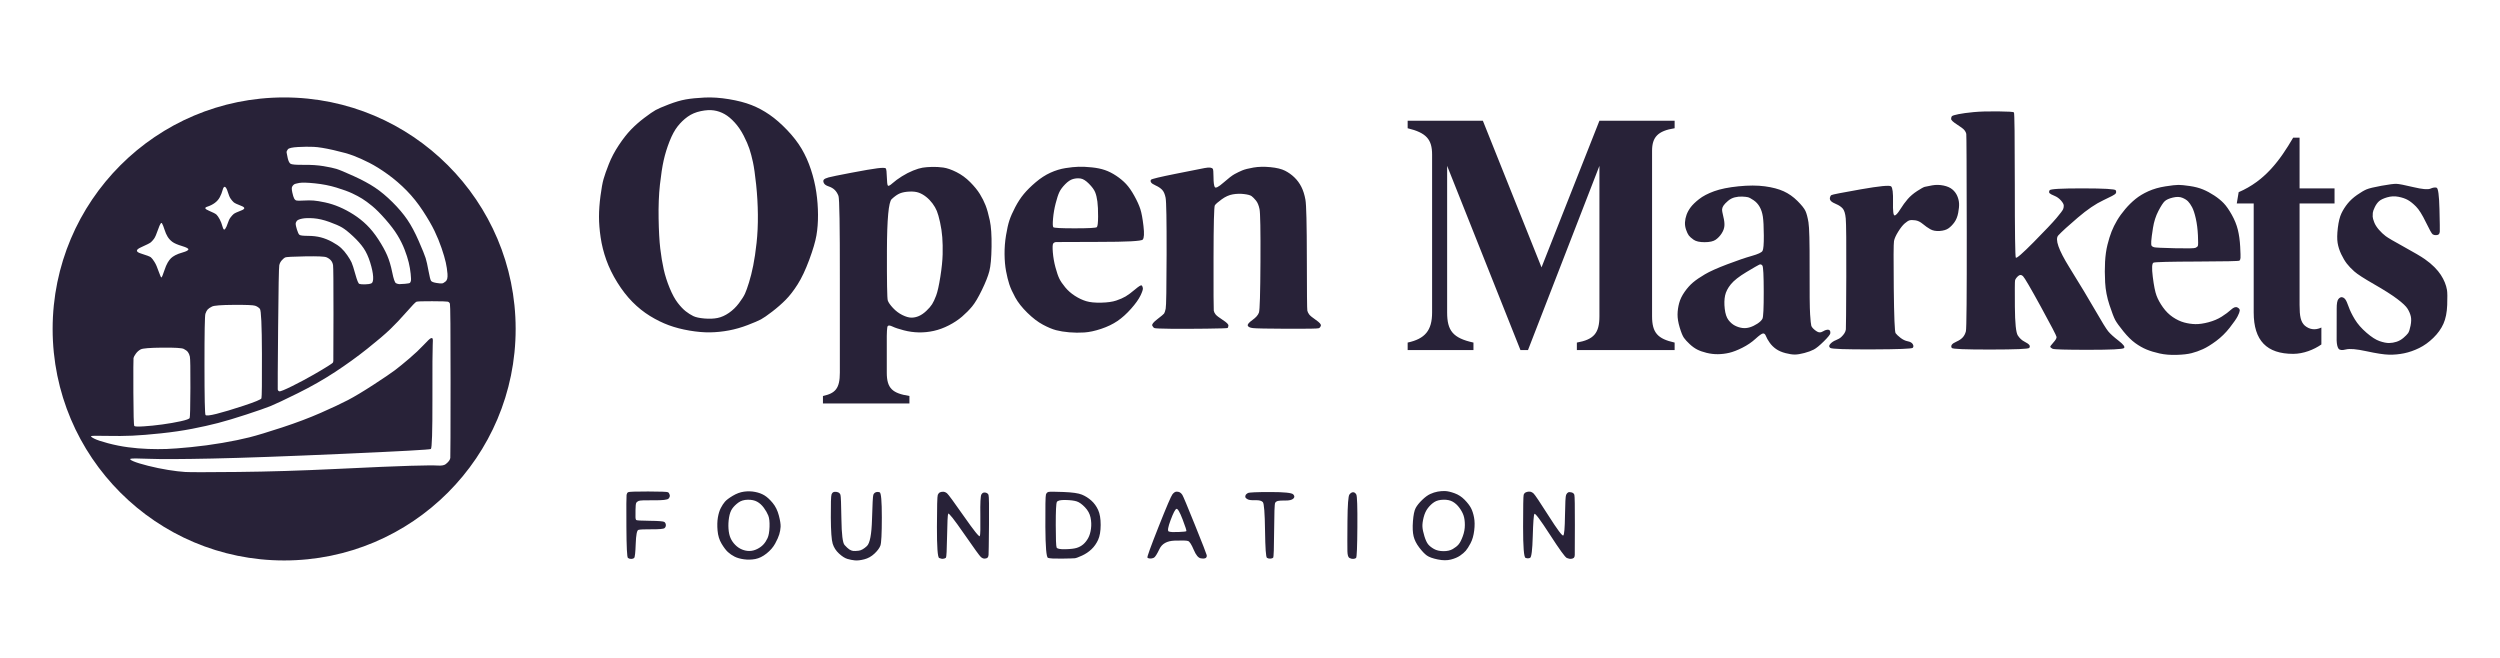
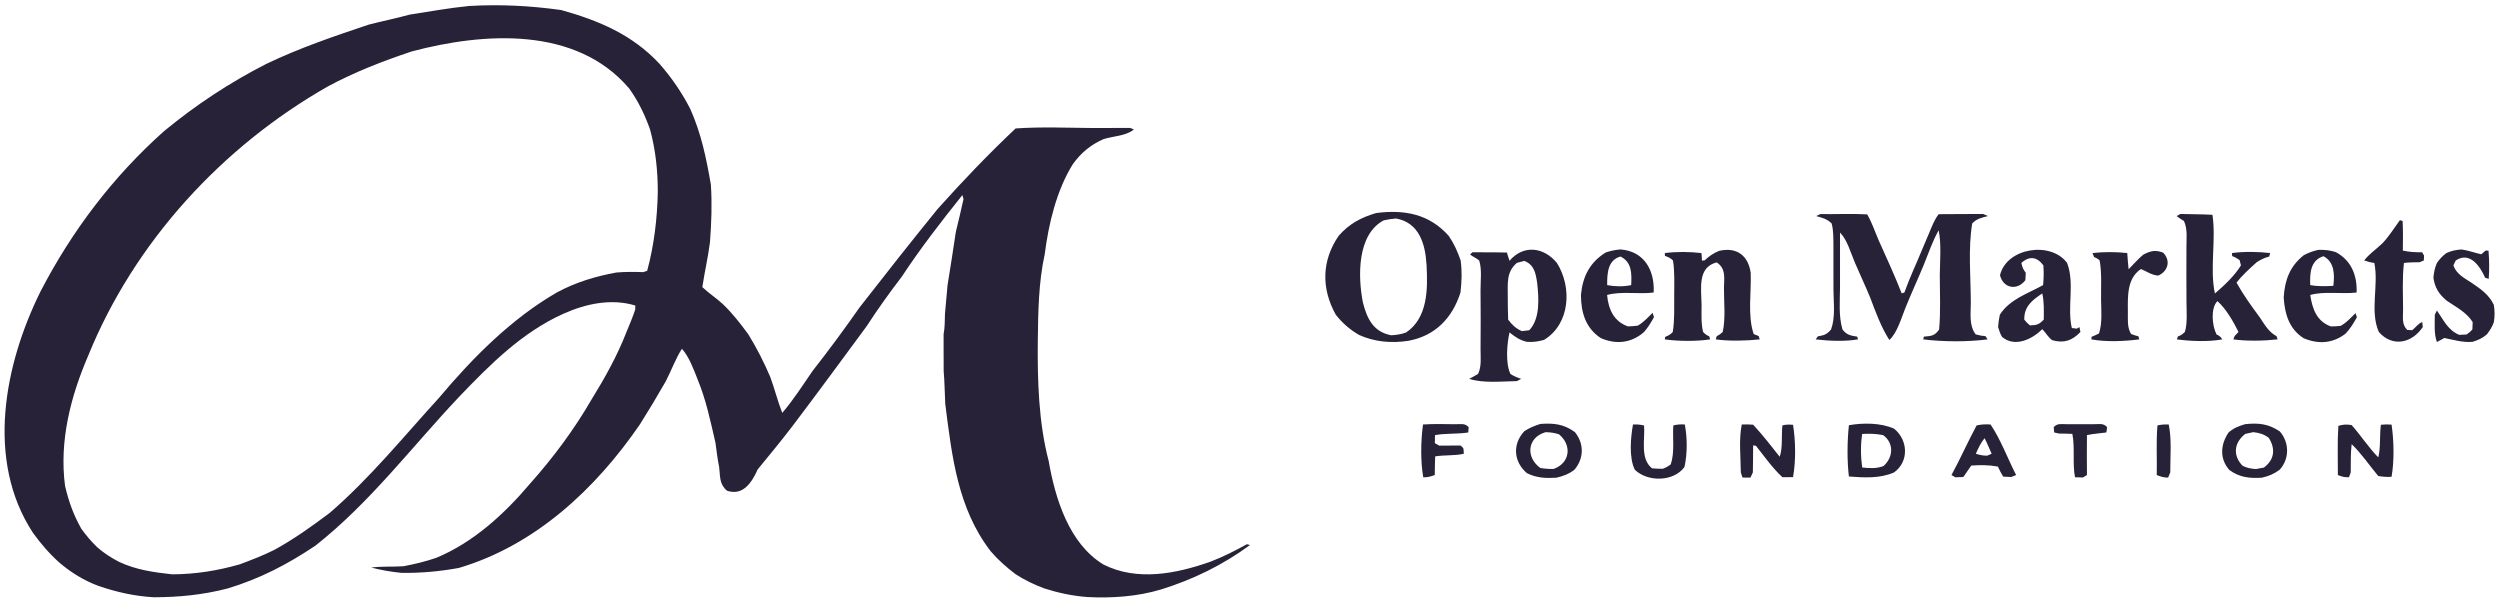
- <svg xmlns="http://www.w3.org/2000/svg" width="1900" height="500" viewBox="0 0 1900 500" role="img">
-   <defs>
-     <clipPath id="clip-40-74p05202900614356-351p8959419877129">
-       <circle cx="215.948" cy="250.0" r="175.948" />
-     </clipPath>
-   </defs>
-   <g clip-path="url(#clip-40-74p05202900614356-351p8959419877129)">
-     <path fill="#282238" fill-rule="evenodd" transform="translate(59.35428 103.9632) scale(2.169584)" d="M-8.921 67.311a81.098 81.098 0 1 0 162.195 0a81.098 81.098 0 1 0 -162.195 0ZM77 3.583Q74 3.753 73.493 4.376Q72.985 5 73.035 5.5Q73.084 6 73.436 7.5Q73.788 9 74.394 9.435Q75 9.871 79 9.825Q83 9.779 86 10.286Q89 10.792 90.5 11.248Q92 11.703 96.5 13.745Q101 15.787 104 17.792Q107 19.797 110.124 22.898Q113.248 26 115.302 29Q117.355 32 119.319 36.5Q121.283 41 121.746 42.5Q122.209 44 122.755 47Q123.3 50 123.65 50.473Q124 50.946 125.5 51.194Q127 51.441 127.5 51.365Q128 51.289 128.775 50.644Q129.551 50 129.396 48Q129.24 46 128.793 44Q128.345 42 127.326 39Q126.307 36 124.867 33Q123.427 30 120.813 26Q118.198 22 115.099 18.846Q112 15.691 108.5 13.161Q105 10.631 102 9.109Q99 7.587 96.5 6.635Q94 5.683 89.5 4.66Q85 3.637 82.5 3.525Q80 3.413 77 3.583ZM83 16.312Q79 15.903 77.5 16.159Q76 16.416 75.612 16.708Q75.224 17 74.968 17.5Q74.713 18 75.036 19.5Q75.36 21 75.68 21.599Q76 22.197 76.5 22.324Q77 22.451 79 22.334Q81 22.218 82.5 22.333Q84 22.449 86.5 22.983Q89 23.517 91.5 24.579Q94 25.641 96.5 27.234Q99 28.826 101.133 30.913Q103.265 33 105.214 36Q107.163 39 108.251 41.5Q109.338 44 110.042 47.5Q110.745 51 111.373 51.296Q112 51.592 112.5 51.613Q113 51.634 114.5 51.499Q116 51.365 116.219 51.182Q116.439 51 116.573 50.5Q116.706 50 116.501 48Q116.296 46 115.813 44Q115.329 42 114.366 39.5Q113.402 37 111.884 34.5Q110.366 32 107.683 28.938Q105 25.875 103 24.238Q101 22.601 99.5 21.67Q98 20.739 96 19.801Q94 18.864 90.5 17.793Q87 16.722 83 16.312ZM51.5 17.564Q51 17.274 50.63 18.637Q50.261 20 49.63 21.173Q49 22.345 47.874 23.173Q46.748 24 45.208 24.5Q43.667 25 45.833 25.9Q48 26.799 48.5 27.292Q49 27.786 49.598 28.893Q50.196 30 50.598 31.482Q51 32.965 51.5 32.301Q52 31.638 52.414 30.319Q52.827 29 53.414 28.231Q54 27.463 54.5 27.044Q55 26.626 57.142 25.813Q59.284 25 57.142 24.192Q55 23.384 54.5 22.93Q54 22.477 53.474 21.738Q52.947 21 52.474 19.427Q52 17.854 51.5 17.564ZM78.5 28.665Q77 28.967 76.605 29.484Q76.21 30 76.209 30.5Q76.208 31 76.658 32.5Q77.107 34 77.554 34.348Q78 34.695 80.5 34.702Q83 34.708 85 35.221Q87 35.734 89 36.823Q91 37.911 92.134 38.956Q93.267 40 94.297 41.5Q95.327 43 95.79 44Q96.253 45 97.126 48.164Q98 51.327 98.5 51.52Q99 51.712 100.5 51.692Q102 51.671 102.73 51.335Q103.46 51 103.351 49Q103.242 47 102.307 44Q101.372 41 100 39Q98.627 37 96.313 34.84Q94 32.68 92.5 31.79Q91 30.901 88 29.82Q85 28.739 82.5 28.551Q80 28.364 78.5 28.665ZM29.396 30.318Q29 29.635 28.075 32.318Q27.15 35 26.575 35.75Q26 36.499 25.5 36.945Q25 37.391 22.067 38.696Q19.135 40 22.067 40.903Q25 41.806 25.5 42.225Q26 42.643 26.746 43.822Q27.492 45 28.246 47.239Q29 49.478 29.244 49.239Q29.488 49 30.151 47Q30.815 45 31.407 44.024Q32 43.048 32.547 42.524Q33.093 42 34.047 41.486Q35 40.972 36.709 40.486Q38.417 40 38.621 39.5Q38.825 39 36.412 38.273Q34 37.546 33 36.791Q32 36.036 31.368 35.018Q30.736 34 30.264 32.5Q29.792 31 29.396 30.318ZM79.5 41.885Q73 41.996 72.5 42.274Q72 42.551 71.344 43.276Q70.689 44 70.471 45Q70.253 46 70.066 67Q69.88 88 69.935 88.5Q69.991 89 70.495 89.155Q71 89.309 75 87.325Q79 85.341 82.5 83.323Q86 81.306 87.5 80.343Q89 79.381 89.183 79.19Q89.366 79 89.407 78.5Q89.447 78 89.458 62Q89.469 46 89.314 45Q89.159 44 88.58 43.315Q88 42.631 87 42.202Q86 41.773 79.5 41.885ZM124 57.599Q119 57.577 118.5 57.789Q118 58.002 115 61.421Q112 64.841 109.319 67.42Q106.638 70 101.319 74.233Q96 78.467 90 82.403Q84 86.34 77 89.807Q70 93.275 67.5 94.291Q65 95.307 59 97.268Q53 99.229 49 100.266Q45 101.303 40 102.278Q35 103.253 29 103.885Q23 104.518 19 104.697Q15 104.877 10 104.771Q5 104.665 4.614 104.832Q4.227 105 5.614 105.714Q7 106.429 10.5 107.356Q14 108.284 17.5 108.75Q21 109.216 24.5 109.341Q28 109.466 31 109.36Q34 109.253 39.5 108.714Q45 108.174 50.5 107.233Q56 106.291 60 105.279Q64 104.266 71.5 101.802Q79 99.339 85 96.702Q91 94.066 94.5 92.24Q98 90.414 103.5 86.839Q109 83.264 111 81.751Q113 80.238 116 77.678Q119 75.118 121 72.974Q123 70.829 123.5 70.602Q124 70.375 124.175 70.688Q124.349 71 124.22 73Q124.09 75 124.119 92Q124.148 109 123.574 109.361Q123 109.722 93 111.048Q63 112.375 47 112.707Q31 113.04 25 112.804Q19 112.568 18.406 112.784Q17.811 113 19.406 113.679Q21 114.359 24.5 115.243Q28 116.127 31.5 116.694Q35 117.26 37.5 117.414Q40 117.569 56 117.407Q72 117.244 90.5 116.349Q109 115.453 116.5 115.241Q124 115.029 126 115.163Q128 115.297 128.803 114.648Q129.606 114 129.954 113.5Q130.302 113 130.382 112.5Q130.463 112 130.475 85.5Q130.488 59 130.244 58.444Q130 57.888 129.5 57.755Q129 57.621 124 57.599ZM54.5 58.877Q48 58.917 46.916 59.458Q45.831 60 45.379 60.5Q44.927 61 44.595 62Q44.264 63 44.272 80Q44.279 97 44.639 97.462Q45 97.924 48.5 97.05Q52 96.176 58 94.2Q64 92.223 64.222 91.611Q64.445 91 64.396 76Q64.347 61 63.673 60.256Q63 59.512 62 59.174Q61 58.837 54.5 58.877ZM29.5 73.858Q23 73.918 21.955 74.459Q20.91 75 20.206 76Q19.501 77 19.413 77.5Q19.324 78 19.36 89.5Q19.396 101 19.698 101.31Q20 101.621 23 101.432Q26 101.243 29.5 100.765Q33 100.288 35.932 99.644Q38.864 99 39.081 98.5Q39.297 98 39.338 88Q39.378 78 39.151 77Q38.924 76 38.462 75.401Q38 74.801 37 74.3Q36 73.798 29.5 73.858Z" />
-   </g>
-   <path fill="#282238" fill-rule="evenodd" transform="translate(446.8299 63.17556) scale(2.857746)" d="M31 3.835Q28 3.98 26 4.338Q24 4.697 21.5 5.656Q19 6.614 18 7.168Q17 7.721 15 9.237Q13 10.754 11.436 12.377Q9.872 14 8.212 16.5Q6.553 19 5.569 21.5Q4.586 24 4.158 25.5Q3.73 27 3.338 30Q2.947 33 2.942 35.5Q2.937 38 3.373 41Q3.809 44 4.876 47Q5.943 50 7.808 53Q9.674 56 11.837 58.192Q14 60.384 16.5 61.923Q19 63.461 21.5 64.381Q24 65.301 27 65.811Q30 66.322 32.5 66.281Q35 66.24 37.5 65.768Q40 65.297 42.5 64.335Q45 63.374 46 62.838Q47 62.302 49 60.768Q51 59.234 52.599 57.617Q54.198 56 55.782 53.5Q57.365 51 58.85 47Q60.334 43 60.767 40.5Q61.201 38 61.187 35Q61.174 32 60.733 29Q60.292 26 59.306 23Q58.321 20 56.852 17.5Q55.382 15 52.996 12.5Q50.61 10 48.305 8.408Q46 6.815 43.5 5.832Q41 4.848 37.5 4.269Q34 3.69 31 3.835ZM30 7.45Q28 7.872 26.516 8.936Q25.032 10 23.854 11.5Q22.675 13 21.695 15.5Q20.714 18 20.151 20.5Q19.588 23 19.148 27Q18.709 31 18.795 36Q18.882 41 19.236 44Q19.59 47 20.147 49.5Q20.704 52 21.738 54.5Q22.771 57 23.886 58.443Q25 59.885 26 60.67Q27 61.455 28 61.944Q29 62.433 31 62.597Q33 62.762 34.5 62.45Q36 62.139 37.5 61.103Q39 60.067 40.155 58.534Q41.31 57 41.765 56Q42.22 55 42.839 53Q43.458 51 43.961 48.5Q44.464 46 44.848 42.5Q45.232 39 45.195 35Q45.159 31 44.737 27Q44.315 23 43.881 21Q43.448 19 42.951 17.5Q42.454 16 41.435 14Q40.415 12 39.053 10.5Q37.691 9 36.345 8.241Q35 7.481 33.5 7.255Q32 7.028 30 7.45ZM77 22.643Q75 22.891 70 23.844Q65 24.797 64 25.072Q63 25.347 62.735 25.673Q62.469 26 62.735 26.565Q63 27.129 64 27.459Q65 27.789 65.623 28.395Q66.245 29 66.631 30Q67.017 31 66.995 52L66.995 77C66.995 81.2 65.8 82.5 62.5 83.2L62.5 85.2L85.5 85.2L85.5 83.2C81 82.5 79.478 81.2 79.478 77L79.478 69Q79.442 65 79.721 64.627Q80 64.255 81 64.736Q82 65.217 84 65.737Q86 66.257 88 66.294Q90 66.331 92 65.884Q94 65.437 96 64.409Q98 63.381 99.5 62.09Q101 60.799 102.162 59.4Q103.324 58 104.779 55Q106.234 52 106.755 50Q107.276 48 107.342 43.5Q107.409 39 106.872 36.5Q106.336 34 105.747 32.5Q105.158 31 104.235 29.5Q103.313 28 101.656 26.33Q100 24.661 98 23.661Q96 22.66 94.5 22.451Q93 22.242 91.5 22.282Q90 22.323 89 22.483Q88 22.644 86.5 23.245Q85 23.846 83.5 24.787Q82 25.728 81 26.619Q80 27.51 79.773 27.255Q79.545 27 79.494 25Q79.443 23 79.221 22.698Q79 22.395 77 22.643ZM127 22.6Q125 22.916 123 23.823Q121 24.73 119.077 26.365Q117.153 28 115.912 29.5Q114.671 31 113.626 33Q112.581 35 112.087 36.5Q111.593 38 111.184 40.5Q110.775 43 110.799 45.5Q110.822 48 111.197 50Q111.573 52 112.06 53.5Q112.548 55 113.645 57Q114.743 59 116.871 61.085Q119 63.17 121 64.238Q123 65.307 124.5 65.702Q126 66.097 128 66.27Q130 66.442 132 66.312Q134 66.182 136.5 65.345Q139 64.508 140.836 63.254Q142.672 62 144.446 60Q146.22 58 146.944 56.5Q147.667 55 147.582 54.5Q147.496 54 147.248 53.801Q147 53.602 145.5 54.87Q144 56.137 143 56.727Q142 57.317 140.5 57.822Q139 58.326 136.5 58.384Q134 58.441 132.5 57.985Q131 57.53 129.5 56.566Q128 55.602 126.927 54.301Q125.855 53 125.366 52Q124.877 51 124.337 49Q123.798 47 123.638 45Q123.479 43 123.739 42.654Q124 42.307 124.5 42.266Q125 42.225 136 42.224Q147 42.224 147.545 41.612Q148.091 41 147.742 38Q147.393 35 146.91 33.5Q146.426 32 145.323 30Q144.219 28 143.11 26.819Q142 25.639 140.5 24.642Q139 23.645 137.5 23.125Q136 22.605 134 22.403Q132 22.201 130.5 22.242Q129 22.283 127 22.6ZM164 22.585Q163 22.775 156.5 24.074Q150 25.372 149.758 25.686Q149.517 26 149.758 26.393Q150 26.786 151 27.23Q152 27.673 152.67 28.336Q153.339 29 153.63 30.5Q153.92 32 153.894 45.5Q153.867 59 153.649 60Q153.431 61 153.216 61.288Q153 61.576 151.419 62.788Q149.838 64 150.085 64.5Q150.332 65 150.666 65.143Q151 65.286 155 65.328Q159 65.371 164.5 65.3Q170 65.23 170.129 65.115Q170.257 65 170.331 64.5Q170.405 64 168.855 63Q167.304 62 166.914 61.5Q166.523 61 166.438 60.5Q166.354 60 166.376 46.5Q166.398 33 166.722 32.5Q167.046 32 168.523 30.919Q170 29.837 171.5 29.58Q173 29.323 174.5 29.503Q176 29.683 176.5 30.056Q177 30.429 177.648 31.215Q178.296 32 178.606 33.5Q178.916 35 178.853 47.5Q178.789 60 178.456 61Q178.122 62 176.716 63Q175.309 64 175.483 64.5Q175.656 65 176.828 65.147Q178 65.294 186 65.326Q194 65.358 194.383 65.179Q194.766 65 194.917 64.5Q195.068 64 193.615 63Q192.162 62 191.797 61.5Q191.432 61 191.318 60.5Q191.203 60 191.189 46.5Q191.174 33 190.813 31Q190.452 29 189.726 27.576Q189 26.151 187.888 25.076Q186.775 24 185.388 23.295Q184 22.59 181.5 22.348Q179 22.106 177 22.449Q175 22.793 174 23.214Q173 23.636 172 24.179Q171 24.721 169 26.479Q167 28.236 166.689 27.618Q166.379 27 166.367 25Q166.355 23 166.177 22.775Q166 22.55 165.5 22.473Q165 22.395 164 22.585ZM129 25.504Q128 25.786 126.917 26.893Q125.833 28 125.363 29Q124.893 30 124.383 32Q123.872 34 123.697 36Q123.522 38 123.761 38.311Q124 38.622 129.5 38.615Q135 38.609 135.332 38.304Q135.663 38 135.674 35.5Q135.684 33 135.489 31.5Q135.295 30 134.886 29Q134.476 28 133.238 26.752Q132 25.503 131 25.362Q130 25.222 129 25.504ZM85.5 28.842Q84 28.909 83 29.307Q82 29.704 80.777 30.852Q79.555 32 79.517 44.5Q79.479 57 79.739 57.795Q80 58.59 81.125 59.795Q82.251 61 83.625 61.678Q85 62.356 86 62.367Q87 62.378 88 61.947Q89 61.516 90 60.57Q91 59.625 91.52 58.812Q92.04 58 92.603 56.5Q93.167 55 93.721 51.5Q94.274 48 94.333 45.5Q94.392 43 94.238 41Q94.084 39 93.642 37Q93.2 35 92.789 34Q92.379 33 91.636 32Q90.893 31 89.947 30.251Q89 29.501 88 29.138Q87 28.775 85.5 28.842Z" />
-   <path fill="#282238" fill-rule="evenodd" transform="translate(1058.387 86.03753) scale(2.857746)" d="M4 2L24 2L39.6 41L55 2L75 2L75 4C70.5 4.7 69 6.4 69 10L69 54C69 58.4 70.5 60 75 61L75 63L49 63L49 61C53.5 60.2 55 58.5 55 54L55 14L36 63L34 63L14.5 14L14.5 53C14.5 57.8 16 59.8 21.5 61L21.5 63L4 63L4 61C8.6 60 10.5 57.8 10.5 53L10.5 11C10.5 7 9 5.2 4 4ZM154.5 -0.291Q152 -0.053 150.5 0.251Q149 0.554 148.771 0.777Q148.541 1 148.531 1.5Q148.522 2 150.091 3Q151.66 4 152.065 4.5Q152.471 5 152.563 5.5Q152.654 6 152.688 31.5Q152.721 57 152.46 58Q152.199 59 151.6 59.642Q151 60.285 150 60.722Q149 61.159 148.713 61.579Q148.426 62 148.713 62.431Q149 62.862 159 62.851Q169 62.84 169.306 62.42Q169.611 62 169.306 61.618Q169 61.236 168 60.727Q167 60.218 166.269 59.109Q165.538 58 165.487 51.5Q165.436 45 165.53 44.5Q165.623 44 166.311 43.346Q167 42.693 167.653 43.346Q168.306 44 172.412 51.5Q176.518 59 176.571 59.5Q176.625 60 175.713 61Q174.8 62 174.9 62.177Q175 62.355 175.5 62.639Q176 62.923 185 62.923Q194 62.923 194.506 62.462Q195.012 62 193.066 60.5Q191.12 59 190.304 58Q189.489 57 186.907 52.5Q184.325 48 179.98 41Q175.635 34 177.032 32.5Q178.429 31 182.215 27.772Q186 24.543 189 23.154Q192 21.765 192.274 21.383Q192.548 21 192.312 20.5Q192.076 20 183.538 19.991Q175 19.983 174.722 20.491Q174.444 21 174.722 21.281Q175 21.562 176 21.966Q177 22.371 177.721 23.186Q178.443 24 178.482 24.5Q178.521 25 178.328 25.5Q178.136 26 176.568 27.861Q175 29.721 170.5 34.273Q166 38.826 165.736 38.413Q165.471 38 165.469 19Q165.467 0 165.234 -0.222Q165 -0.444 161 -0.486Q157 -0.529 154.5 -0.291ZM239.5 6.5C236 12.5 232 18 225 21L224.5 24L229 24L229 53C229 60.5 232.5 64 239.5 64C242.2 64 245 62.9 247 61.5L247 57C245.3 57.8 243.8 57.5 242.6 56.5C241.5 55.5 241.2 54 241.2 51L241.2 24L250.5 24L250.5 20L241.2 20L241.2 6.5ZM132.578 19.464Q132 18.928 124.5 20.244Q117 21.56 116.688 21.78Q116.376 22 116.294 22.5Q116.212 23 116.606 23.387Q117 23.774 118 24.189Q119 24.604 119.661 25.302Q120.321 26 120.509 28Q120.697 30 120.649 43.5Q120.601 57 120.539 57.5Q120.477 58 120.17 58.5Q119.863 59 119.336 59.5Q118.808 60 117.904 60.349Q117 60.697 116.402 61.349Q115.803 62 116.402 62.423Q117 62.847 127.5 62.814Q138 62.781 138.333 62.39Q138.666 62 138.333 61.425Q138 60.851 137 60.657Q136 60.464 135.065 59.732Q134.13 59 133.766 58.5Q133.403 58 133.278 46.5Q133.153 35 133.34 34Q133.527 33 134.461 31.5Q135.394 30 136.197 29.307Q137 28.614 137.5 28.482Q138 28.35 139 28.483Q140 28.616 141 29.453Q142 30.291 143 30.858Q144 31.424 145.5 31.318Q147 31.211 147.846 30.605Q148.692 30 149.409 29Q150.127 28 150.412 26.5Q150.697 25 150.643 24Q150.589 23 150.158 22Q149.727 21 148.863 20.272Q148 19.544 146.5 19.234Q145 18.923 143.5 19.185Q142 19.447 141.5 19.586Q141 19.726 139.5 20.699Q138 21.672 136.99 22.836Q135.98 24 134.99 25.587Q134 27.173 133.5 27.185Q133 27.197 133.078 23.598Q133.156 20 132.578 19.464ZM92 19.44Q88 19.842 85.5 20.755Q83 21.667 81.5 22.85Q80 24.032 79.268 25.016Q78.537 26 78.174 27Q77.812 28 77.755 29Q77.698 30 78.049 31Q78.399 32 78.762 32.5Q79.124 33 80.062 33.655Q81 34.31 83 34.3Q85 34.291 85.917 33.645Q86.834 33 87.487 32Q88.14 31 88.234 30Q88.329 29 87.95 27.5Q87.572 26 87.631 25.5Q87.689 25 88.044 24.5Q88.399 24 89.199 23.312Q90 22.625 91 22.376Q92 22.127 93 22.175Q94 22.223 94.5 22.343Q95 22.462 96 23.141Q97 23.819 97.617 24.909Q98.233 26 98.464 27.5Q98.696 29 98.719 32.5Q98.743 36 98.371 36.627Q98 37.254 95.5 37.957Q93 38.66 89 40.178Q85 41.696 83.044 42.848Q81.087 44 79.9 45Q78.714 46 77.661 47.5Q76.608 49 76.205 50.5Q75.802 52 75.777 53.5Q75.752 55 76.353 57Q76.954 59 77.477 59.737Q78 60.474 79 61.406Q80 62.338 81 62.85Q82 63.363 83.5 63.733Q85 64.102 86.5 64.087Q88 64.072 89.5 63.726Q91 63.379 93 62.377Q95 61.374 96.5 60.004Q98 58.634 98.5 58.578Q99 58.521 99.281 59.261Q99.562 60 100.261 61Q100.96 62 101.98 62.71Q103 63.42 104.5 63.808Q106 64.195 107 64.183Q108 64.171 109.5 63.774Q111 63.377 112 62.856Q113 62.334 114.684 60.667Q116.368 59 116.413 58.5Q116.459 58 116.229 57.757Q116 57.514 115.5 57.594Q115 57.674 114.5 57.994Q114 58.314 113.5 58.28Q113 58.247 112.242 57.623Q111.484 57 111.34 56.5Q111.196 56 111.03 53.5Q110.864 51 110.897 41Q110.93 31 110.591 29Q110.253 27 109.792 26Q109.331 25 107.666 23.338Q106 21.675 104 20.763Q102 19.85 99 19.444Q96 19.039 92 19.44ZM205.5 19.457Q203 19.849 201 20.748Q199 21.647 197.555 22.824Q196.11 24 194.837 25.5Q193.564 27 192.673 28.5Q191.782 30 191.193 31.5Q190.604 33 190.108 35Q189.612 37 189.471 39.5Q189.331 42 189.49 45Q189.649 48 190.642 51Q191.635 54 192.173 55Q192.711 56 194.356 58.026Q196 60.052 197.5 61.134Q199 62.216 200.5 62.838Q202 63.459 204 63.902Q206 64.345 208.5 64.27Q211 64.195 212.5 63.809Q214 63.424 215.5 62.743Q217 62.063 219 60.587Q221 59.111 222.609 57.056Q224.218 55 224.728 54Q225.239 53 225.289 52.5Q225.339 52 224.67 51.658Q224 51.316 223 52.23Q222 53.145 220.5 54.1Q219 55.054 217 55.588Q215 56.121 213.5 56.091Q212 56.06 210.5 55.651Q209 55.242 207.5 54.232Q206 53.222 204.856 51.611Q203.712 50 203.154 48.5Q202.595 47 202.159 43.5Q201.723 40 202.362 39.742Q203 39.485 214 39.449Q225 39.413 225.221 39.207Q225.443 39 225.491 38.5Q225.539 38 225.408 35.5Q225.277 33 224.784 31Q224.291 29 223.167 27Q222.042 25 221.021 23.934Q220 22.869 218.5 21.881Q217 20.893 215.5 20.274Q214 19.655 212 19.363Q210 19.07 209 19.068Q208 19.065 205.5 19.457ZM207.5 22.435Q206 22.794 205.347 23.397Q204.693 24 203.653 26Q202.612 28 202.216 30.5Q201.821 33 201.757 34Q201.694 35 201.847 35.249Q202 35.498 202.5 35.646Q203 35.794 208 35.909Q213 36.024 213.5 35.808Q214 35.593 214.146 35.296Q214.291 35 214.172 32.5Q214.052 30 213.6 28Q213.148 26 212.614 25Q212.08 24 211.54 23.446Q211 22.891 210 22.484Q209 22.077 207.5 22.435ZM97.5 40.278Q97 40.504 94.085 42.252Q91.169 44 89.95 45.5Q88.73 47 88.415 48.5Q88.1 50 88.325 52Q88.551 54 89.316 55Q90.081 56 91.04 56.492Q92 56.985 93 57.115Q94 57.245 95 56.938Q96 56.631 97 55.98Q98 55.329 98.353 54.664Q98.705 54 98.696 47.5Q98.687 41 98.344 40.526Q98 40.052 97.5 40.278ZM251.059 60.426Q251.118 62 251.559 62.615Q252 63.229 253.5 62.832Q255 62.434 259 63.303Q263 64.173 265 64.217Q267 64.26 269 63.848Q271 63.435 273 62.455Q275 61.475 276.782 59.737Q278.564 58 279.457 56Q280.351 54 280.462 51Q280.572 48 280.402 47Q280.232 46 279.823 45Q279.413 44 278.767 43Q278.121 42 277.06 40.929Q276 39.858 274.5 38.807Q273 37.756 269 35.563Q265 33.37 264.094 32.685Q263.188 32 262.311 31Q261.435 30 261.047 29Q260.659 28 260.644 27.5Q260.63 27 260.673 26.5Q260.717 26 261.196 25Q261.674 24 262.337 23.403Q263 22.807 264.5 22.37Q266 21.933 267.5 22.227Q269 22.52 270 23.083Q271 23.646 272.171 24.823Q273.343 26 274.791 29Q276.239 32 276.619 32.225Q277 32.451 277.5 32.43Q278 32.41 278.223 32.205Q278.446 32 278.491 31.5Q278.535 31 278.402 25.5Q278.269 20 277.634 19.811Q277 19.621 276 20.061Q275 20.5 271.5 19.666Q268 18.831 267 18.788Q266 18.746 263 19.291Q260 19.836 259 20.26Q258 20.684 256.5 21.731Q255 22.778 254 24.009Q253 25.241 252.337 26.62Q251.674 28 251.375 30.5Q251.076 33 251.32 34.5Q251.564 36 252.28 37.5Q252.996 39 253.767 40Q254.537 41 255.768 42.092Q257 43.184 261 45.474Q265 47.764 267.152 49.382Q269.304 51 269.919 52Q270.534 53 270.773 54Q271.013 55 270.717 56.5Q270.421 58 270.053 58.5Q269.686 59 268.843 59.728Q268 60.456 267 60.782Q266 61.107 265 61.117Q264 61.126 262.5 60.619Q261 60.112 259 58.381Q257 56.651 255.894 54.826Q254.789 53 254.262 51.5Q253.735 50 253.367 49.513Q253 49.026 252.5 48.941Q252 48.855 251.527 49.427Q251.055 50 251.072 52L251.059 60.426Z" />
-   <path fill="#282238" fill-rule="evenodd" transform="translate(463.9764 366.0966) scale(2.857746)" d="M10 2.6Q5 2.589 4.681 2.795Q4.361 3 4.274 3.5Q4.186 4 4.229 12Q4.273 20 4.636 20.269Q5 20.539 5.5 20.536Q6 20.532 6.294 20.266Q6.589 20 6.709 16.5Q6.829 13 7.414 12.816Q8 12.633 11 12.653Q14 12.673 14.377 12.337Q14.755 12 14.722 11.5Q14.688 11 14.344 10.717Q14 10.433 10.5 10.399Q7 10.365 6.83 10.182Q6.661 10 6.648 9.5Q6.634 9 6.654 7.5Q6.673 6 6.837 5.659Q7 5.319 7.5 5.106Q8 4.893 11.5 4.937Q15 4.981 15.442 4.491Q15.884 4 15.747 3.5Q15.609 3 15.305 2.805Q15 2.61 10 2.6ZM35.5 2.645Q34 2.854 32.5 3.754Q31 4.654 30.426 5.327Q29.852 6 29.334 7Q28.817 8 28.56 9.5Q28.303 11 28.474 13Q28.645 15 29.549 16.5Q30.453 18 31.227 18.709Q32 19.418 33 19.925Q34 20.432 35.5 20.637Q37 20.843 38.5 20.565Q40 20.287 41.5 19.095Q43 17.902 43.792 16.451Q44.584 15 44.883 14Q45.182 13 45.239 12Q45.296 11 44.777 9Q44.259 7 43.129 5.643Q42 4.287 40.954 3.643Q39.908 3 38.454 2.718Q37 2.436 35.5 2.645ZM59.5 2.708Q59 2.792 58.782 3.396Q58.563 4 58.594 9.5Q58.625 15 59.094 16.5Q59.562 18 60.781 19.117Q62 20.235 63 20.531Q64 20.828 65 20.924Q66 21.021 67.5 20.637Q69 20.253 70.198 19.126Q71.395 18 71.776 17Q72.156 16 72.159 9.5Q72.162 3 71.581 2.816Q71 2.632 70.539 2.816Q70.077 3 69.896 3.5Q69.716 4 69.549 10Q69.383 16 68.191 17.115Q67 18.23 66 18.35Q65 18.471 64.5 18.403Q64 18.335 63.5 18Q63 17.666 62.248 16.833Q61.497 16 61.411 10Q61.326 4 61.159 3.5Q60.991 3 60.496 2.812Q60 2.623 59.5 2.708ZM88.5 2.671Q88 2.653 87.626 2.827Q87.251 3 87.039 3.5Q86.827 4 86.813 12Q86.799 20 87.4 20.281Q88 20.561 88.5 20.491Q89 20.421 89.21 20.21Q89.42 20 89.512 14.5Q89.604 9 89.802 8.517Q90 8.034 94 13.815Q98 19.597 98.5 20.031Q99 20.464 99.5 20.451Q100 20.438 100.247 20.219Q100.495 20 100.542 19.5Q100.589 19 100.66 11.5Q100.73 4 100.529 3.5Q100.328 3 99.664 2.885Q99 2.77 98.642 3.385Q98.283 4 98.359 9Q98.436 14 98.218 14.468Q98 14.935 94 9.212Q90 3.489 89.5 3.088Q89 2.688 88.5 2.671ZM116.5 2.715Q116 2.828 115.804 3.414Q115.608 4 115.651 12Q115.695 20 116.348 20.248Q117 20.496 120 20.454Q123 20.411 123.5 20.353Q124 20.295 125.41 19.647Q126.821 19 127.91 17.969Q129 16.938 129.675 15.469Q130.35 14 130.358 11.5Q130.366 9 129.683 7.511Q129 6.021 127.865 5.011Q126.731 4 125.365 3.436Q124 2.871 120.5 2.736Q117 2.601 116.5 2.715ZM150.5 2.649Q150 2.672 149.459 3.336Q148.919 4 145.751 12Q142.584 20 142.792 20.201Q143 20.403 143.5 20.431Q144 20.46 144.5 20.224Q145 19.988 146 17.888Q147 15.788 150 15.671Q153 15.554 153.61 15.777Q154.22 16 155.11 18.113Q156 20.227 157 20.377Q158 20.528 158.327 20.264Q158.655 20 158.552 19.5Q158.449 19 155.427 11.5Q152.405 4 152.079 3.5Q151.753 3 151.376 2.813Q151 2.626 150.5 2.649ZM175.5 2.747Q170 2.747 169.5 3.019Q169 3.29 168.876 3.645Q168.751 4 168.876 4.221Q169 4.441 169.5 4.704Q170 4.966 171.5 4.919Q173 4.871 173.489 5.435Q173.977 6 174.071 13Q174.165 20 174.583 20.246Q175 20.492 175.5 20.456Q176 20.421 176.226 20.21Q176.451 20 176.489 13Q176.527 6 176.763 5.618Q177 5.237 177.5 5.112Q178 4.987 179.5 5.005Q181 5.024 181.578 4.512Q182.155 4 181.578 3.374Q181 2.747 175.5 2.747ZM197.5 2.799Q197 2.792 196.521 3.396Q196.043 4 195.99 10.5Q195.937 17 195.978 18.5Q196.019 20 196.509 20.271Q197 20.541 197.5 20.527Q198 20.513 198.287 20.256Q198.574 20 198.627 12Q198.681 4 198.341 3.403Q198 2.805 197.5 2.799ZM220 2.631Q219 2.815 218 3.275Q217 3.736 215.834 4.868Q214.668 6 214.131 7Q213.595 8 213.407 10.5Q213.218 13 213.577 14.5Q213.936 16 215.078 17.5Q216.221 19 217.11 19.631Q218 20.262 220 20.673Q222 21.084 223.5 20.699Q225 20.314 225.949 19.657Q226.897 19 227.449 18.366Q228 17.732 228.726 16.366Q229.452 15 229.697 13Q229.941 11 229.654 9.5Q229.366 8 228.839 7Q228.311 6 227.156 4.813Q226 3.626 224.5 3.079Q223 2.532 222 2.489Q221 2.447 220 2.631ZM243.5 2.794Q243 2.996 242.851 3.498Q242.703 4 242.7 12Q242.696 20 243.348 20.253Q244 20.506 244.559 20.253Q245.118 20 245.271 14.5Q245.425 9 245.712 8.572Q246 8.144 249.829 14.072Q253.659 20 254.329 20.283Q255 20.566 255.5 20.507Q256 20.448 256.213 20.224Q256.426 20 256.441 19.5Q256.456 19 256.471 11.5Q256.487 4 256.334 3.5Q256.182 3 255.591 2.843Q255 2.686 254.684 2.843Q254.369 3 254.139 3.5Q253.909 4 253.842 9Q253.774 14 253.387 14.301Q253 14.602 249.5 9.098Q246 3.594 245.5 3.143Q245 2.692 244.5 2.642Q244 2.592 243.5 2.794ZM36.5 4.793Q35 4.819 34 5.556Q33 6.293 32.39 7.146Q31.78 8 31.53 9.5Q31.279 11 31.382 12.5Q31.485 14 31.931 15Q32.377 16 33.188 16.816Q34 17.633 35 18.037Q36 18.442 37 18.421Q38 18.4 39 17.906Q40 17.411 40.654 16.706Q41.309 16 41.768 15Q42.227 14 42.295 12Q42.363 10 41.961 9Q41.559 8 40.78 6.937Q40 5.873 39 5.32Q38 4.767 36.5 4.793ZM121 4.863Q119 4.816 118.704 5.408Q118.409 6 118.415 11.5Q118.421 17 118.643 17.5Q118.865 18 120.932 17.956Q123 17.912 124 17.598Q125 17.283 125.74 16.642Q126.479 16 127.033 15Q127.587 14 127.784 12.5Q127.98 11 127.661 9.5Q127.342 8 126.171 6.784Q125 5.568 124 5.239Q123 4.909 121 4.863ZM221.5 4.788Q220 4.827 219.087 5.414Q218.174 6 217.396 7Q216.619 8 216.245 9.5Q215.872 11 215.932 12Q215.993 13 216.454 14.5Q216.916 16 217.458 16.663Q218 17.326 219 17.889Q220 18.452 221.5 18.47Q223 18.487 224 17.906Q225 17.325 225.557 16.663Q226.114 16 226.666 14.5Q227.218 13 227.213 11.5Q227.208 10 226.873 9Q226.538 8 225.769 6.949Q225 5.897 224 5.323Q223 4.749 221.5 4.788ZM150.5 7.228Q150 7.42 148.959 10.21Q147.918 13 148.459 13.233Q149 13.465 151 13.383Q153 13.3 153.145 13.15Q153.291 13 152.145 10.018Q151 7.037 150.5 7.228Z" />
+ <svg xmlns="http://www.w3.org/2000/svg" width="1000" height="244" viewBox="0 0 1000 244" role="img">
+   <path fill="#282238" fill-rule="evenodd" transform="translate(2 2) scale(0.8187786)" d="M340.67 137.82C343.8 140.8 347.52 143.18 350.71 146.14C355.37 150.61 359.28 155.63 363.09 160.82C367.29 167.63 370.77 174.48 373.9 181.82C375.99 187.56 377.53 193.71 379.71 199.26C385.1 193.01 389.81 185.63 394.49 178.82C402.38 168.75 410.1 158.33 417.42 147.82C429.96 131.69 442.6 115.7 455.47 99.82C467.69 86.15 480.37 72.89 493.71 60.31C506.24 59.43 519.13 60 531.71 60.1C537.71 60.13 543.71 60.06 549.71 60.05L551.5 60.82C547.55 64.03 541.56 64 536.71 65.5C530.37 68.31 525.66 72.18 521.64 77.82C513.65 90.69 509.83 106.93 507.93 121.82C504.94 135.4 504.72 149.97 504.56 163.82C504.35 183.24 504.93 203.96 509.88 222.82C513.05 241.11 519.85 263.25 536.71 273.39C553.1 281.61 572.16 277.86 588.71 272.03C594.97 269.65 600.87 266.66 606.71 263.42L608.22 263.82C595.04 273.53 580.33 280.73 564.71 285.54C553.19 289.01 540.67 289.86 528.71 289.23C521.51 288.69 514.57 287.21 507.71 285.02C502.73 283.13 498.19 280.98 493.71 278.08C489.23 274.66 485.17 271.12 481.5 266.82C465.36 245.84 462.58 220.26 459.34 194.82C459.04 189.5 459.05 184.11 458.57 178.82C458.5 172.82 458.57 166.82 458.54 160.82C459.19 157.56 459.08 154.15 459.21 150.82C459.56 146.15 460.11 141.5 460.47 136.82C461.91 128.18 463.19 119.48 464.52 110.82C465.88 105.53 467.03 100.15 468.26 94.82L467.71 92.86C457.38 105.75 447.14 119 438.04 132.82C432.1 140.57 426.31 148.62 421.02 156.82C408.94 173.21 396.92 189.6 384.63 205.82C379.17 213.01 373.41 219.89 367.71 226.89C364.92 233.12 360.58 239.99 352.71 237.28C348.91 234.03 349.46 230.5 348.9 225.82C348.1 221.88 347.6 217.82 347.08 213.82C344.64 203.31 342.48 192.82 338.33 182.82C336.26 177.61 334.35 172.18 330.71 167.94C327.55 172.85 325.52 178.61 322.82 183.82C318.76 190.93 314.58 197.91 310.21 204.82C288.56 236.46 258.95 264.01 221.71 275.02C212.3 276.74 203.3 277.53 193.71 277.43C188.63 276.9 183.81 276.1 178.9 274.82C184.07 274.14 189.46 274.54 194.71 274.18C200.23 273.13 205.38 271.89 210.71 270.07C228.87 262.5 243.88 248.74 256.52 233.82C267.73 221.26 278.06 207.38 286.48 192.82C292.96 182.36 299.14 171.3 303.58 159.82C305.08 156.19 306.64 152.56 307.87 148.82L307.93 146.82C296.15 143.23 283.69 145.95 272.71 150.88C252.45 159.99 236.88 175.74 221.71 191.56C198.53 216.13 178.4 243.02 151.71 264.08C138.05 273.25 124.51 280.3 108.71 285.06C96.71 288.15 85.09 289.31 72.71 289.34C63.43 288.83 54.5 286.83 45.74 283.82C38.81 281.3 32.34 277.32 26.71 272.54C21.69 268.07 17.57 263.25 13.63 257.82C-9.6 222.31 -0.28 175.47 17.41 139.82C32.76 110.25 52.78 83.83 77.71 61.62C93.28 48.78 109.74 37.92 127.71 28.74C144 20.96 160.66 15.28 177.71 9.58C184.35 7.88 191.11 6.51 197.71 4.69C207.39 3.18 216.94 1.46 226.71 0.48C241.96 -0.4 256.63 0.36 271.71 2.46C290.11 7.59 306.54 14.5 319.84 28.82C325.76 35.65 330.68 42.77 334.8 50.82C340.18 62.95 342.62 74.82 344.85 87.82C345.46 97.23 345.12 106.44 344.41 115.82C343.49 123.21 341.76 130.52 340.67 137.82ZM313.71 129.89L311.71 130.5C307.34 130.35 303.07 130.32 298.71 130.68C288.41 132.57 278.98 135.4 269.71 140.37C247.52 153.14 228.49 172.31 212.1 191.82C194.63 210.98 178.39 231.04 158.71 248.06C150 254.63 141.27 260.85 131.71 266.12C126.21 268.89 120.48 271.08 114.71 273.25C103.75 276.37 93.15 278.07 81.71 278.14C72.64 277.14 64.05 275.96 55.71 272.04C51.83 270.04 48.24 267.71 44.96 264.82C42.09 261.99 39.58 259.11 37.26 255.82C33.45 249.05 31.05 242.4 29.32 234.82C26.46 212.96 32.09 191.16 40.71 171.17C63.19 115.88 106.01 69.22 157.71 39.79C170.92 32.69 184.55 27.42 198.71 22.68C233.86 13.38 279.01 10.25 304.96 40.82C309.41 47.06 312.58 53.61 315.13 60.82C317.79 70.62 318.88 80.68 318.91 90.82C318.72 103.82 317.13 117.32 313.71 129.89Z" />
+   <path fill="#282238" fill-rule="evenodd" transform="translate(529.88 84.668) scale(0.9865875)" d="M20.93 0.54C32.42 -0.91 42.39 0.96 50.26 9.78C52.49 13.04 53.82 16.07 55.12 19.78C55.72 24.31 55.56 28.27 55.05 32.78C51.74 43.14 44.84 50.34 33.93 52.36C27.05 53.41 20.32 52.84 13.93 49.98C10.18 47.81 7.18 45.18 4.49 41.78C-1.42 31.15 -1.27 19.89 5.67 9.78C9.97 4.88 14.75 2.33 20.93 0.54ZM219.93 1.1C221.9 4.38 223.11 8.24 224.68 11.78C227.87 18.82 231.11 25.95 233.93 33.11L235.03 32.78C236.1 29.74 237.34 26.76 238.62 23.78C240.84 18.82 242.83 13.76 245.01 8.78C246.17 6.03 247.14 3.3 248.93 1.02C254.93 1.04 260.93 0.9 266.93 0.93L268.91 1.78C266.43 2.44 264.36 2.8 262.52 4.78C260.83 15.01 261.93 26.38 261.96 36.78C261.98 41.23 261.14 46.1 263.93 49.75C265.33 50.16 266.45 50.35 267.93 50.49L268.76 51.78C260.65 52.83 250.78 52.78 242.68 51.78L242.93 50.67C245.97 50.41 247.34 50.34 249.1 47.78C249.79 40.51 249.38 33.1 249.38 25.78C249.44 19.82 250.07 13.32 248.93 7.55C246.46 11.87 244.82 16.84 242.93 21.45C240.54 27.26 237.9 32.95 235.54 38.78C233.85 42.91 232.15 49.14 228.93 52.02C225.64 46.92 223.29 40.49 221.14 34.78C219.17 30.01 216.96 25.34 214.93 20.59C213.26 16.67 211.87 11.44 208.93 8.46C208.93 15.87 208.97 23.34 208.93 30.78C208.87 36.44 208.34 42.33 209.93 47.77C211.68 50.02 213.18 50.23 215.93 50.68L216.2 51.78C210.95 52.7 204.39 52.42 199.07 51.78L199.93 50.56C202.56 50.09 203.53 49.81 205.29 47.78C207.11 42.82 206.31 37.01 206.27 31.78C206.22 26.12 206.3 20.45 206.26 14.78C206.19 11.42 206.41 8.03 205.53 4.78C203.65 2.91 201.66 2.45 199.27 1.78L200.93 0.98C207.26 1.08 213.66 0.74 219.93 1.1ZM359.93 1.27C361.48 11.5 358.75 23.12 360.93 33.18C364.75 29.84 368.83 26.11 371.48 21.78C371.32 21.13 371.1 20.26 370.93 19.62C369.74 18.87 369.37 18.53 367.93 18.01L367.82 16.78C372.73 16.11 378.45 16.21 383.33 16.78L382.93 18.2C380.96 18.72 379.66 19.37 377.93 20.45C375.05 23.04 372.01 25.76 369.69 28.78C372.4 33.66 375.74 38.3 379.07 42.78C381.08 45.81 382.73 48.77 385.93 50.5L386.34 51.78C380.77 52.4 373.95 52.54 368.4 51.78L368.93 50.4C369.39 49.93 370.06 49.23 370.49 48.78C368.37 44.47 365.4 39.31 361.93 36.26C359.12 39.16 359.76 46.28 361.59 49.78C363.04 50.47 363.12 50.7 363.94 51.78C358.33 52.83 351.07 52.53 345.5 51.78L345.93 50.58C347.59 49.96 347.53 49.8 348.75 48.78C349.85 45.05 349.4 40.72 349.4 36.78C349.33 29.45 349.36 22.12 349.38 14.78C349.34 11.08 349.94 7.14 348.37 3.78C347.28 3.18 346.37 2.5 345.4 1.78L346.93 0.93C351.26 1.07 355.64 1.01 359.93 1.27ZM28.93 2.76C38.36 4.47 40.84 13.19 41.3 21.78C41.82 31.43 41.8 43.11 32.93 49.03C30.81 49.72 29.17 50 26.93 50.11C19.71 48.71 17.17 43.41 15.48 36.78C13.45 26.34 13.06 9.29 23.93 3.52C25.62 3.17 27.2 2.88 28.93 2.76ZM435.93 3.44L437.03 3.78C437.23 7.79 437.17 11.77 437.12 15.78C439.63 16.36 442.16 16.47 444.93 16.47L445.72 17.78L445.63 19.78L443.93 20.5C441.79 20.5 439.63 20.55 437.57 20.78C436.84 26.97 437.19 33.46 437.21 39.78C437.22 42.83 436.6 45.74 438.93 47.96L440.93 48.04C442.27 47.03 443.51 45.14 445 44.78L445.2 46.78C440.8 53.32 432.95 55.1 427.38 48.78C423.62 40.2 427.44 29.75 425.55 20.78C424.1 20.66 422.69 20.15 421.46 19.78C423.41 17.16 426.45 15.15 428.93 12.74C431.64 9.83 433.62 6.6 435.93 3.44ZM74.93 48.95C73.91 53.54 73.21 61.34 75.29 65.78C76.71 66.73 78.21 67.3 79.67 67.78L77.93 68.69C71.76 68.82 64.13 69.61 58.59 67.78C59.72 67.2 61.03 66.48 62.18 65.78C63.67 62.64 63.17 59.23 63.19 55.78C63.28 47.79 63.25 39.78 63.18 31.78C63.17 27.86 63.8 23.43 62.63 19.78C61.39 18.7 59.77 18.15 58.93 17.32L59.93 16.45C64.6 16.53 69.28 16.43 73.93 16.58C74.1 17.64 74.65 18.89 74.93 19.91C80.6 13.26 88.88 14.35 94.14 20.78C100.36 30.63 99.54 45.53 88.93 51.99C86.4 52.67 84.6 52.94 81.98 52.78C79.03 52.07 77.26 50.82 74.93 48.95ZM133.38 32.78C127.31 33.58 120.25 32.14 114.49 33.78C115.05 39.56 117.17 44.46 122.93 46.51C124.34 46.49 125.54 46.39 126.93 46.21C129.36 44.81 131.08 42.86 132.93 41L133.5 42.78C132.28 44.96 131.12 46.9 129.48 48.78C124.4 53.3 118.1 53.96 111.93 51.25C105.79 47.19 103.91 40.89 103.89 33.78C104.57 26.33 107.46 20.55 113.93 16.55C116.01 15.84 117.74 15.5 119.93 15.31C129.58 16.05 133.84 23.82 133.38 32.78ZM173.93 49.62C174.56 49.88 175.31 50.17 175.93 50.42L176.38 51.78C170.83 52.37 164.04 52.55 158.54 51.78L158.93 50.5C160.08 49.87 160.45 49.64 161.38 48.78C162.61 42.99 161.83 36.71 161.88 30.78C161.96 26.66 162.7 23.03 158.93 20.57C151.02 22.54 152.7 31.28 152.8 37.78C152.8 41.49 152.55 45.16 153.41 48.78C154.41 49.77 154.59 49.91 155.93 50.58L156.27 51.78C150.64 52.62 143.57 52.57 137.88 51.78L138.04 50.78C139.49 50.14 140.07 49.92 141.12 48.78C141.9 43.89 141.67 38.77 141.7 33.78C141.71 29.12 141.94 24.33 141.21 19.78C140.07 18.71 139.41 18.48 137.93 17.9L137.91 16.78C142.66 16.17 148.02 16.23 152.74 16.78C152.87 17.83 152.93 18.72 152.93 19.81L153.97 19.78C155.89 18.05 157.48 16.87 159.93 15.88C167.07 14.26 171.68 17.74 172.72 24.78C173.02 32.71 171.37 42.15 173.93 49.62ZM302.93 47.26C304.5 47.01 304.31 48.03 306 46.78L306.4 48.78C303.06 52.33 299.63 53.44 294.93 52.11C293.15 50.74 292.42 49.1 290.93 47.63C286.77 51.81 279.77 55.12 274.63 50.78C273.81 49.39 273.5 48.34 273.02 46.78C273.14 45.02 273.35 43.51 273.73 41.78C277.71 35.5 285.05 33.24 291.26 29.78C291.54 27.1 291.57 24.52 291.37 21.78C288.86 18.34 285.78 17.78 282.46 20.78C282.83 22.52 283.07 23.2 284.24 24.78C284.19 25.75 284.13 26.82 284.08 27.78C280.71 32.17 275.1 31.07 273.79 25.78C276.39 14.69 294.33 11.8 301 20.78C304.18 29.09 300.92 38.78 302.93 47.26ZM330.93 23.26C325.16 27.07 325.6 34.54 325.64 40.78C325.68 43.98 325.29 46.79 326.93 49.59C328 50.03 328.78 50.24 329.93 50.55L330.25 51.78C324.38 52.55 316.69 52.9 310.84 51.78L310.93 50.73C312.09 50.31 312.91 49.87 313.93 49.37C315.3 45.12 314.84 40.31 314.77 35.78C314.69 30.46 315.13 24.94 314.19 19.78C313.2 18.82 313.01 18.98 311.93 18.38L311.29 16.78C315.78 16.26 320.89 16.27 325.39 16.78C325.55 18.93 325.7 21.3 325.93 23.34C327.9 21.4 329.7 19.2 331.93 17.39C334.95 15.86 336.78 15.42 339.93 16.61C343.17 19.88 341.88 24.23 337.93 25.92C335.2 25.71 333.33 24.23 330.93 23.26ZM418.38 32.78C412.43 33.51 405.21 32.15 399.57 33.78C400.44 39.4 402.2 44.47 407.93 46.53C409.36 46.54 410.52 46.45 411.93 46.29C414.38 44.93 416.01 43.02 417.93 41.14L418.49 42.78C417.15 45.22 415.85 47.39 413.93 49.42C408.78 53.45 402.92 53.82 396.93 51.33C391.04 47.57 389.23 41.5 388.81 34.78C389.24 27.76 391.32 22.1 396.93 17.67C398.89 16.59 400.76 15.95 402.93 15.47C405.47 15.44 407.52 15.62 409.93 16.39C416.28 19.82 418.62 25.86 418.38 32.78ZM468.93 17.27C469.51 16.77 470.08 16.28 470.65 15.78L471.85 15.78C472.17 19.53 472.22 23.64 471.93 27.25L470.48 26.78C468.38 22.04 464.24 16.02 458.58 19.78C458.26 20.45 457.94 21.12 457.62 21.78C458.78 25.24 461.89 26.83 464.91 28.78C468.66 31.35 472.01 33.56 474.01 37.78C474.41 40.31 474.41 42.25 474.03 44.78C473.32 46.77 472.43 48.12 471.17 49.78C469.35 51.34 467.64 52.07 465.36 52.78C461.35 53.1 457.8 51.99 453.93 51.21C452.98 51.81 451.91 52.28 450.93 52.85C449.69 49.48 450.09 45.53 450.08 41.78L450.93 40.07C453.7 43.98 455.22 47.87 459.93 49.94C460.9 49.9 461.96 49.85 462.93 49.8C463.96 49.13 464.49 48.67 465.31 47.78C465.35 46.82 465.39 45.75 465.43 44.78C463.05 40.88 458.69 38.66 454.93 36.11C451.71 33.37 450.15 30.97 449.51 26.78C449.72 24.49 450.05 22.9 450.94 20.78C452.11 19.12 453.14 18.02 454.76 16.78C456.95 15.82 458.54 15.49 460.93 15.32C463.74 15.71 466.32 16.73 468.93 17.27ZM119.93 18.18C124.56 20.51 124.5 25 124.26 29.78C121.14 30.43 117.66 30.39 114.53 29.78C114.49 25.05 114.74 19.63 119.93 18.18ZM404.93 18.05C409.42 20.4 409.5 25.47 408.93 30.07C405.81 30.26 402.5 30.32 399.57 29.78C399.37 24.84 399.69 19.72 404.93 18.05ZM80.93 19.96C84.91 21.53 85.52 24.79 86.13 28.78C86.8 34.87 87.47 43.31 82.93 48.08C81.99 48.19 80.89 48.32 79.93 48.43C77.42 47.3 76.05 45.97 74.38 43.78C74.28 40.79 74.22 37.79 74.22 34.78C74.3 29.34 73.44 24.58 77.93 20.76C78.9 20.5 79.97 20.22 80.93 19.96ZM290.93 33.16C291.7 36.43 291.57 40.17 291.53 43.78C289.54 45.8 288.75 46 285.93 46.11C285.01 45.35 284.38 44.74 283.64 43.78C283.49 38.58 286.76 35.89 290.93 33.16Z" />
+   <path fill="#282238" fill-rule="evenodd" transform="translate(568.724 169.328) scale(1.064059)" d="M17.61 1.44C17.56 2.11 17.51 2.78 17.46 3.44C13.46 4.09 8.85 3.7 4.96 4.44C4.94 5.44 4.91 6.44 4.89 7.44L6.55 8.39C9.22 8.41 11.89 8.39 14.55 8.34C16.02 9.54 15.61 9.4 15.79 11.44C12.44 12.24 8.39 11.85 5.02 12.44C4.93 14.77 4.89 17.11 4.87 19.44C3.46 19.95 2.43 20.31 0.55 20.3C-0.53 14.26 -0.38 6.6 0.45 0.44C4.42 0.17 8.53 0.29 12.55 0.34C14.73 0.36 16.15 -0.14 17.61 1.44ZM44.55 0.23C49.66 -0.13 53.37 0.26 57.55 3.3C61.07 7.65 60.98 13.18 57.39 17.44C55.2 19.1 53.23 19.83 50.55 20.45C46.53 20.67 43.22 20.56 39.55 18.76C34.49 14.5 33.98 7.84 38.55 2.95C40.54 1.66 42.29 0.97 44.55 0.23ZM83.55 0.81C83.98 6.09 81.96 13.3 86.55 16.92C87.93 17.04 89.17 17.1 90.55 17.09C91.93 16.55 92.34 16.34 93.55 15.46C95.16 10.91 94.2 5.52 94.55 0.79C96.05 0.42 97.22 0.34 98.87 0.44C99.81 5.31 99.87 11.39 98.73 16.44C94.64 22.02 84.92 22.14 80.06 17.44C77.79 12.72 78.53 5.36 79.38 0.44C80.94 0.37 82.1 0.47 83.55 0.81ZM134.55 12.57C135.74 9.09 135.12 4.58 135.55 0.78C136.95 0.4 138.11 0.45 139.55 0.56C140.54 6.55 140.64 14.27 139.55 20.23C138.21 20.27 136.89 20.27 135.55 20.26C131.86 16.86 128.77 12.44 125.6 8.44L124.55 8.3C124.58 11.6 124.47 15.07 124.45 18.44L123.55 20.4C122.56 20.4 121.55 20.39 120.55 20.39L119.92 18.44C119.88 12.48 119.12 6.08 120.28 0.44C121.68 0.39 123.12 0.4 124.55 0.51C128.1 4.34 131.31 8.47 134.55 12.57ZM160.55 19.99C159.83 13.98 159.91 6.81 160.55 0.72C165.79 -0.23 172.54 -0.23 177.55 2.02C182.78 6.26 183.24 14.3 177.55 18.45C172.27 20.79 166.17 20.43 160.55 19.99ZM213.81 0.44C217.67 6.18 220.19 13.16 223.42 19.44L221.55 20.18C220.55 20.14 219.54 20.09 218.55 20.04C217.8 18.81 217.17 17.58 216.55 16.26C213.3 15.65 209.98 15.64 206.55 15.88C205.49 17.28 204.62 18.79 203.55 20.19C202.55 20.22 201.56 20.26 200.55 20.29L199.11 19.44C202.43 13.36 205.26 6.92 208.55 0.8C210.35 0.37 211.91 0.33 213.81 0.44ZM257.62 1.44C257.53 2.11 257.44 2.78 257.34 3.44C255 3.77 252.27 3.92 250.04 4.44C249.94 9.44 250.04 14.44 250.04 19.44L248.55 20.36C247.55 20.33 246.56 20.3 245.55 20.27C244.54 15.16 245.58 9.1 244.55 3.97C242.89 3.9 241.23 3.85 239.55 3.85L237.73 3.44C237.66 2.78 237.6 2.11 237.53 1.44C238.98 -0.13 240.41 0.35 242.55 0.33C245.89 0.32 249.22 0.35 252.55 0.33C254.77 0.36 256.17 -0.17 257.62 1.44ZM280.78 0.44C281.95 6.07 281.34 12.5 281.36 18.44L280.55 20.41C278.66 20.4 277.75 20 276.28 19.44C276.42 13.25 276 6.87 276.55 0.78C278.01 0.47 279.2 0.37 280.78 0.44ZM309.55 0.31C314.67 -0.21 318.28 0.19 322.55 3.05C326.15 7.21 326.24 13.31 322.5 17.44C320.32 19.05 318.43 19.84 315.79 20.44C311.14 20.75 307.36 20.32 303.55 17.53C299.83 13.26 300.22 7.96 303.28 3.44C305.24 1.74 307.08 1.04 309.55 0.31ZM359.55 12.8C360.52 9.06 359.98 4.48 360.55 0.54C361.96 0.39 363.14 0.38 364.55 0.48C365.45 6.48 365.6 14.16 364.55 20.1C362.68 20.24 361.34 20.08 359.55 19.82C356.22 15.82 353.27 11.41 349.55 7.83C349.14 11.21 349.24 14.9 349.2 18.44L348.55 20.27C346.65 20.32 345.89 20.04 344.36 19.44C344.39 13.3 344.14 7.02 344.55 0.95C346.35 0.4 347.58 0.35 349.55 0.66C353 4.57 355.93 9.1 359.55 12.8ZM46.55 3.32C48.47 3.4 49.69 3.54 51.55 4.11C56.56 8.26 55.73 14.94 49.55 17.15C47.76 17.18 46.32 17.08 44.55 16.79C38.93 12.7 39.64 5.3 46.55 3.32ZM312.55 3.32C314.88 3.59 316.46 4.04 318.38 5.44C321.01 9.6 320.53 13.69 316.55 16.64C315.57 16.82 314.55 17.01 313.55 17.19C311.57 17.03 310.31 16.83 308.55 15.97C304.74 12.03 305.37 7.23 309.55 3.98C310.56 3.75 311.55 3.52 312.55 3.32ZM165.55 4C168.32 3.84 170.74 3.91 173.43 4.44C177.63 7.47 177.2 12.86 173.55 16.06C170.83 17.09 168.4 16.9 165.55 16.61C164.97 12.61 164.91 7.89 165.55 4ZM211.55 5.6C212.58 7.5 213.3 9.48 214.21 11.44L212.55 12.16C210.82 12.18 209.64 11.85 208.27 11.44C209.23 9.26 210.1 7.38 211.55 5.6Z" />
</svg>
